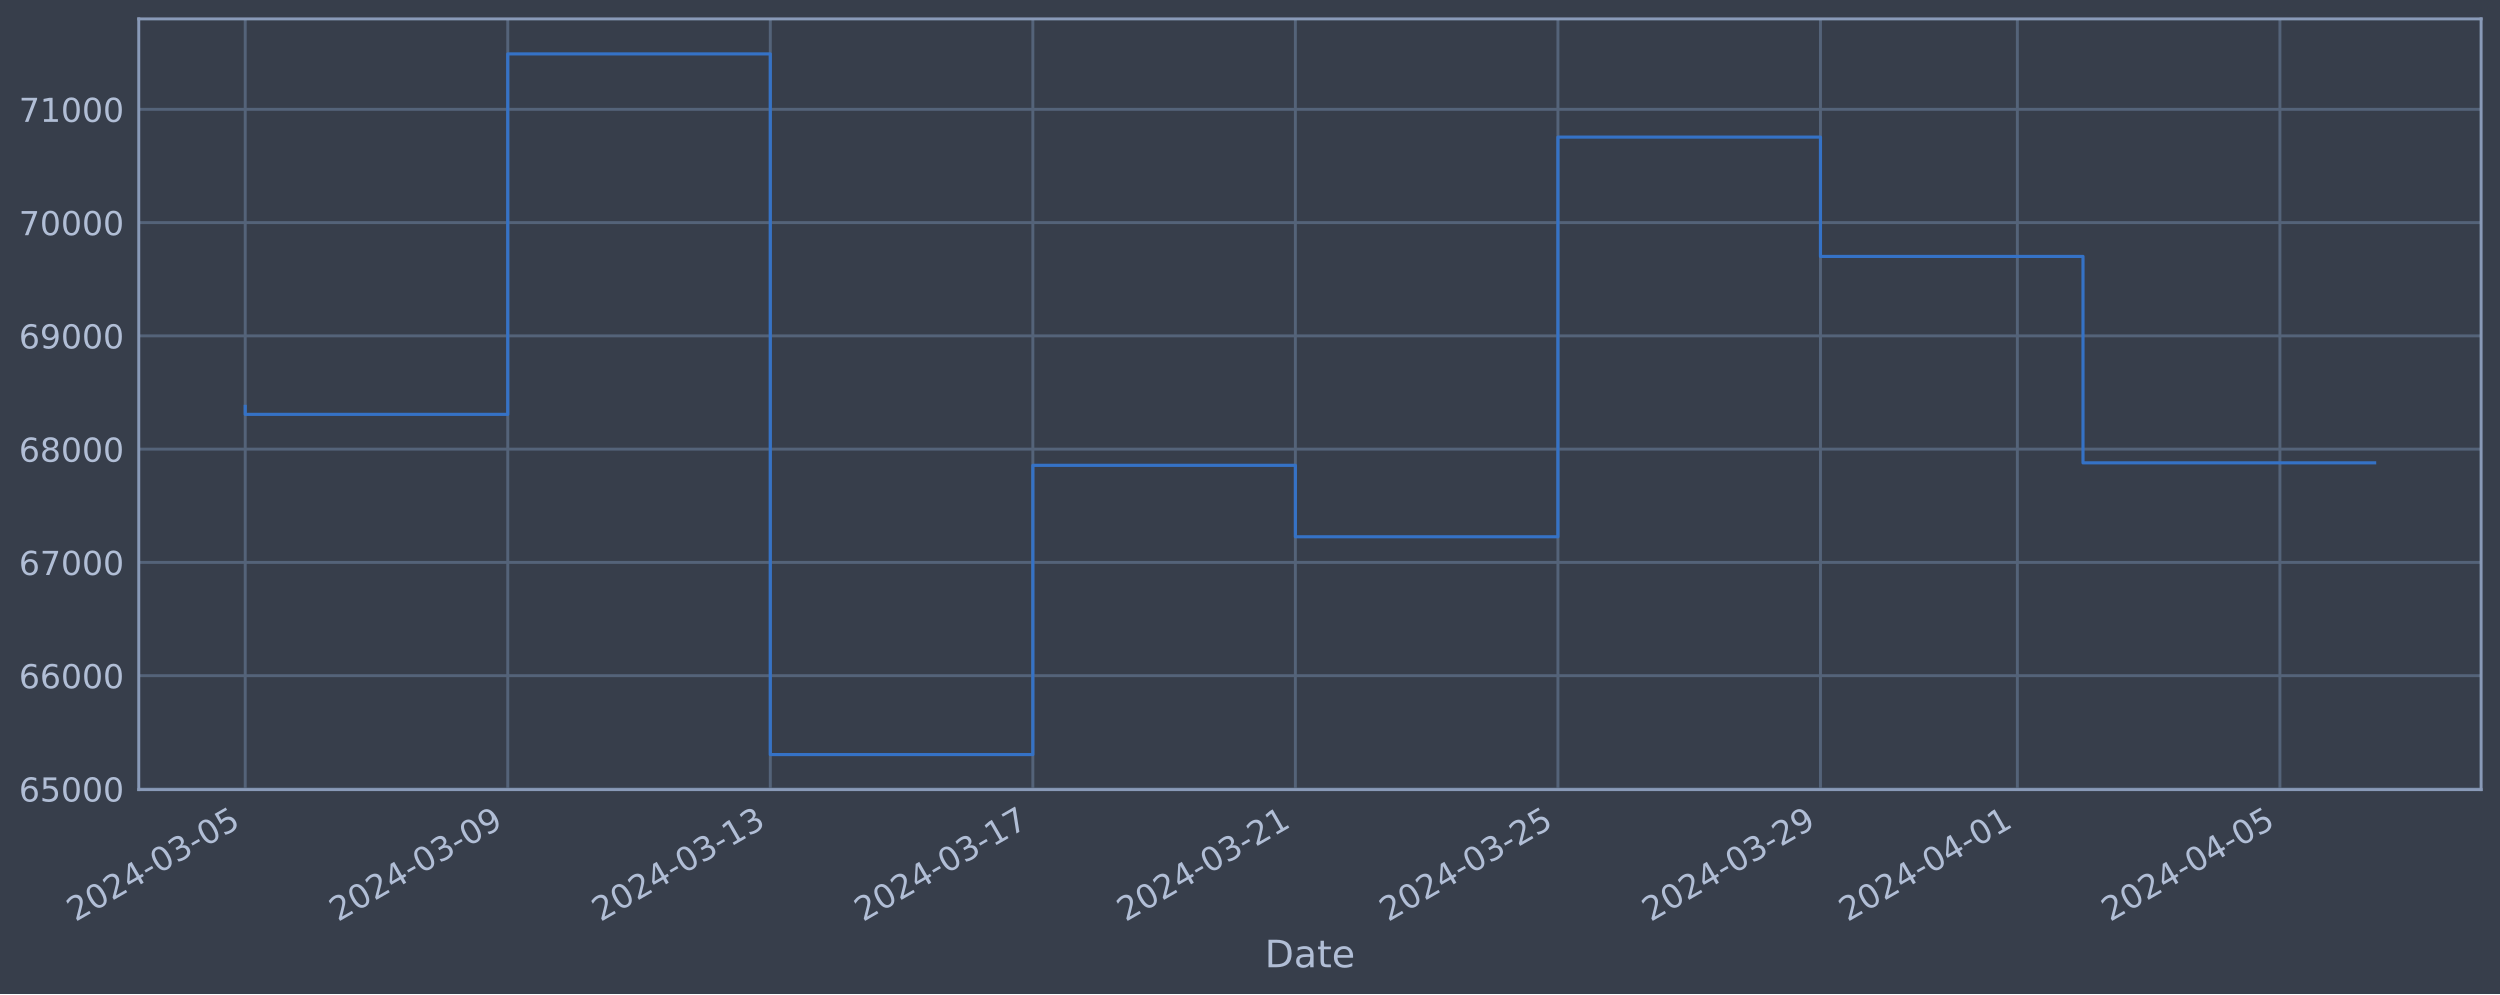
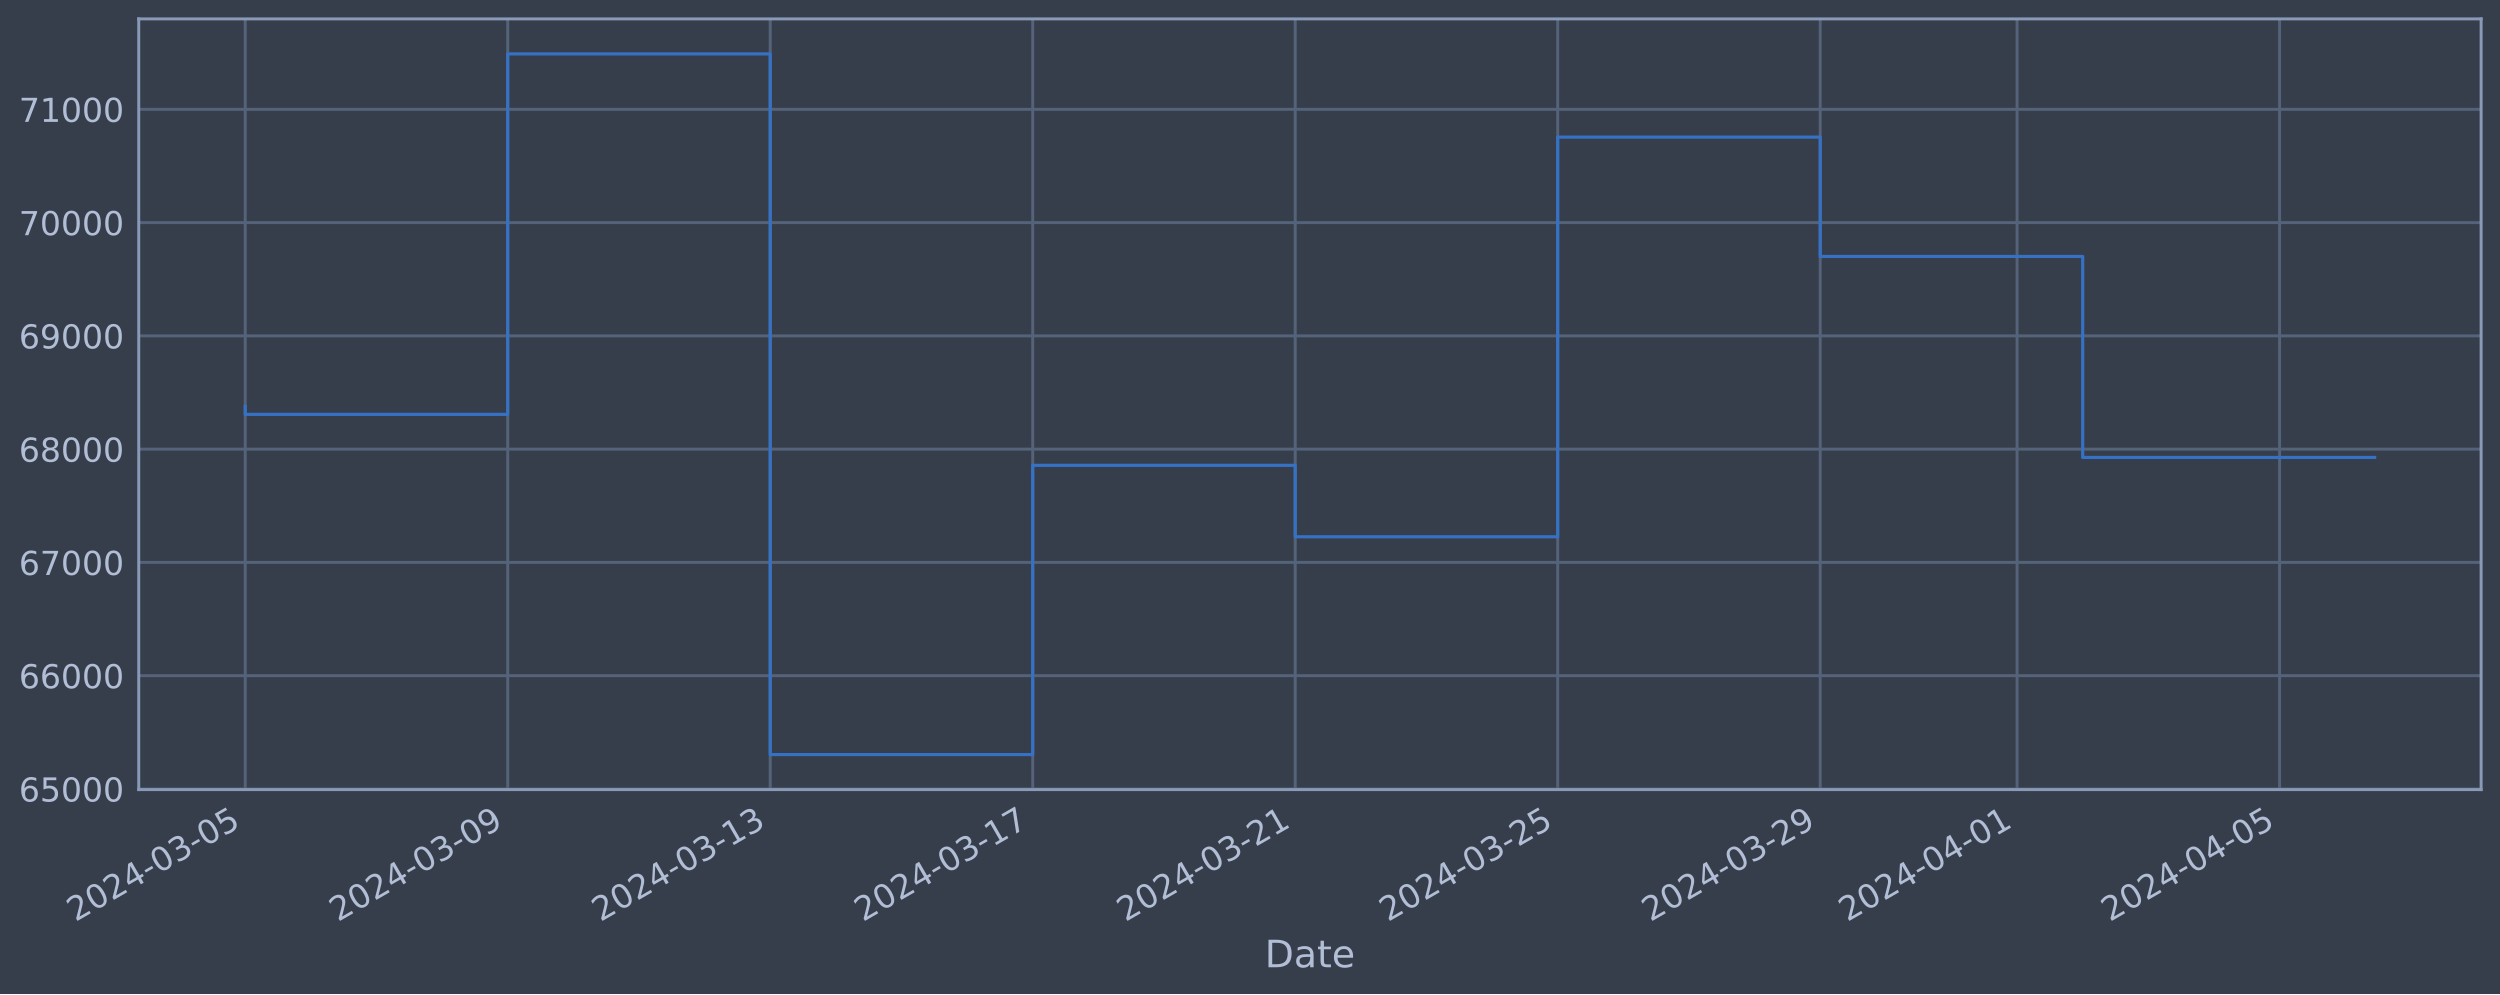
<svg xmlns="http://www.w3.org/2000/svg" xmlns:xlink="http://www.w3.org/1999/xlink" width="952.884pt" height="378.87pt" viewBox="0 0 952.884 378.87" version="1.1">
  <defs>
    <style type="text/css">*{stroke-linejoin: round; stroke-linecap: butt}</style>
  </defs>
  <g id="figure_1">
    <g id="patch_1">
      <path d="M 0 378.87  L 952.884 378.87  L 952.884 0  L 0 0  z " style="fill: #373e4b" />
    </g>
    <g id="axes_1">
      <g id="patch_2">
        <path d="M 52.884 300.96  L 945.684 300.96  L 945.684 7.2  L 52.884 7.2  z " style="fill: #373e4b" />
      </g>
      <g id="matplotlib.axis_1">
        <g id="xtick_1">
          <g id="line2d_1">
-             <path d="M 93.466 300.96  L 93.466 7.2  " clip-path="url(#pc7098d9b0b)" style="fill: none; stroke: #546379; stroke-width: 1.12; stroke-linecap: square" />
+             <path d="M 93.466 300.96  L 93.466 7.2  " clip-path="url(#p2efe2ce1f8)" style="fill: none; stroke: #546379; stroke-width: 1.12; stroke-linecap: square" />
          </g>
          <g id="line2d_2" />
          <g id="text_1">
            <g style="fill: #b1bed6" transform="translate(28.74006 351.4642) rotate(-30) scale(0.126 -0.126)">
              <defs>
                <path id="DejaVuSans-32" d="M 1228 531  L 3431 531  L 3431 0  L 469 0  L 469 531  Q 828 903 1448 1529  Q 2069 2156 2228 2338  Q 2531 2678 2651 2914  Q 2772 3150 2772 3378  Q 2772 3750 2511 3984  Q 2250 4219 1831 4219  Q 1534 4219 1204 4116  Q 875 4013 500 3803  L 500 4441  Q 881 4594 1212 4672  Q 1544 4750 1819 4750  Q 2544 4750 2975 4387  Q 3406 4025 3406 3419  Q 3406 3131 3298 2873  Q 3191 2616 2906 2266  Q 2828 2175 2409 1742  Q 1991 1309 1228 531  z " transform="scale(0.015625)" />
                <path id="DejaVuSans-30" d="M 2034 4250  Q 1547 4250 1301 3770  Q 1056 3291 1056 2328  Q 1056 1369 1301 889  Q 1547 409 2034 409  Q 2525 409 2770 889  Q 3016 1369 3016 2328  Q 3016 3291 2770 3770  Q 2525 4250 2034 4250  z M 2034 4750  Q 2819 4750 3233 4129  Q 3647 3509 3647 2328  Q 3647 1150 3233 529  Q 2819 -91 2034 -91  Q 1250 -91 836 529  Q 422 1150 422 2328  Q 422 3509 836 4129  Q 1250 4750 2034 4750  z " transform="scale(0.015625)" />
                <path id="DejaVuSans-34" d="M 2419 4116  L 825 1625  L 2419 1625  L 2419 4116  z M 2253 4666  L 3047 4666  L 3047 1625  L 3713 1625  L 3713 1100  L 3047 1100  L 3047 0  L 2419 0  L 2419 1100  L 313 1100  L 313 1709  L 2253 4666  z " transform="scale(0.015625)" />
                <path id="DejaVuSans-2d" d="M 313 2009  L 1997 2009  L 1997 1497  L 313 1497  L 313 2009  z " transform="scale(0.015625)" />
                <path id="DejaVuSans-33" d="M 2597 2516  Q 3050 2419 3304 2112  Q 3559 1806 3559 1356  Q 3559 666 3084 287  Q 2609 -91 1734 -91  Q 1441 -91 1130 -33  Q 819 25 488 141  L 488 750  Q 750 597 1062 519  Q 1375 441 1716 441  Q 2309 441 2620 675  Q 2931 909 2931 1356  Q 2931 1769 2642 2001  Q 2353 2234 1838 2234  L 1294 2234  L 1294 2753  L 1863 2753  Q 2328 2753 2575 2939  Q 2822 3125 2822 3475  Q 2822 3834 2567 4026  Q 2313 4219 1838 4219  Q 1578 4219 1281 4162  Q 984 4106 628 3988  L 628 4550  Q 988 4650 1302 4700  Q 1616 4750 1894 4750  Q 2613 4750 3031 4423  Q 3450 4097 3450 3541  Q 3450 3153 3228 2886  Q 3006 2619 2597 2516  z " transform="scale(0.015625)" />
                <path id="DejaVuSans-35" d="M 691 4666  L 3169 4666  L 3169 4134  L 1269 4134  L 1269 2991  Q 1406 3038 1543 3061  Q 1681 3084 1819 3084  Q 2600 3084 3056 2656  Q 3513 2228 3513 1497  Q 3513 744 3044 326  Q 2575 -91 1722 -91  Q 1428 -91 1123 -41  Q 819 9 494 109  L 494 744  Q 775 591 1075 516  Q 1375 441 1709 441  Q 2250 441 2565 725  Q 2881 1009 2881 1497  Q 2881 1984 2565 2268  Q 2250 2553 1709 2553  Q 1456 2553 1204 2497  Q 953 2441 691 2322  L 691 4666  z " transform="scale(0.015625)" />
              </defs>
              <use xlink:href="#DejaVuSans-32" />
              <use xlink:href="#DejaVuSans-30" x="63.623" />
              <use xlink:href="#DejaVuSans-32" x="127.246" />
              <use xlink:href="#DejaVuSans-34" x="190.869" />
              <use xlink:href="#DejaVuSans-2d" x="254.492" />
              <use xlink:href="#DejaVuSans-30" x="290.576" />
              <use xlink:href="#DejaVuSans-33" x="354.199" />
              <use xlink:href="#DejaVuSans-2d" x="417.822" />
              <use xlink:href="#DejaVuSans-30" x="453.906" />
              <use xlink:href="#DejaVuSans-35" x="517.529" />
            </g>
          </g>
        </g>
        <g id="xtick_2">
          <g id="line2d_3">
-             <path d="M 193.534 300.96  L 193.534 7.2  " clip-path="url(#pc7098d9b0b)" style="fill: none; stroke: #546379; stroke-width: 1.12; stroke-linecap: square" />
+             <path d="M 193.517 300.96  L 193.517 7.2  " clip-path="url(#p2efe2ce1f8)" style="fill: none; stroke: #546379; stroke-width: 1.12; stroke-linecap: square" />
          </g>
          <g id="line2d_4" />
          <g id="text_2">
-             <g style="fill: #b1bed6" transform="translate(128.8085 351.4642) rotate(-30) scale(0.126 -0.126)">
+             <g style="fill: #b1bed6" transform="translate(128.7919 351.4642) rotate(-30) scale(0.126 -0.126)">
              <defs>
                <path id="DejaVuSans-39" d="M 703 97  L 703 672  Q 941 559 1184 500  Q 1428 441 1663 441  Q 2288 441 2617 861  Q 2947 1281 2994 2138  Q 2813 1869 2534 1725  Q 2256 1581 1919 1581  Q 1219 1581 811 2004  Q 403 2428 403 3163  Q 403 3881 828 4315  Q 1253 4750 1959 4750  Q 2769 4750 3195 4129  Q 3622 3509 3622 2328  Q 3622 1225 3098 567  Q 2575 -91 1691 -91  Q 1453 -91 1209 -44  Q 966 3 703 97  z M 1959 2075  Q 2384 2075 2632 2365  Q 2881 2656 2881 3163  Q 2881 3666 2632 3958  Q 2384 4250 1959 4250  Q 1534 4250 1286 3958  Q 1038 3666 1038 3163  Q 1038 2656 1286 2365  Q 1534 2075 1959 2075  z " transform="scale(0.015625)" />
              </defs>
              <use xlink:href="#DejaVuSans-32" />
              <use xlink:href="#DejaVuSans-30" x="63.623" />
              <use xlink:href="#DejaVuSans-32" x="127.246" />
              <use xlink:href="#DejaVuSans-34" x="190.869" />
              <use xlink:href="#DejaVuSans-2d" x="254.492" />
              <use xlink:href="#DejaVuSans-30" x="290.576" />
              <use xlink:href="#DejaVuSans-33" x="354.199" />
              <use xlink:href="#DejaVuSans-2d" x="417.822" />
              <use xlink:href="#DejaVuSans-30" x="453.906" />
              <use xlink:href="#DejaVuSans-39" x="517.529" />
            </g>
          </g>
        </g>
        <g id="xtick_3">
          <g id="line2d_5">
-             <path d="M 293.602 300.96  L 293.602 7.2  " clip-path="url(#pc7098d9b0b)" style="fill: none; stroke: #546379; stroke-width: 1.12; stroke-linecap: square" />
+             <path d="M 293.569 300.96  L 293.569 7.2  " clip-path="url(#p2efe2ce1f8)" style="fill: none; stroke: #546379; stroke-width: 1.12; stroke-linecap: square" />
          </g>
          <g id="line2d_6" />
          <g id="text_3">
-             <g style="fill: #b1bed6" transform="translate(228.8769 351.4642) rotate(-30) scale(0.126 -0.126)">
+             <g style="fill: #b1bed6" transform="translate(228.8437 351.4642) rotate(-30) scale(0.126 -0.126)">
              <defs>
                <path id="DejaVuSans-31" d="M 794 531  L 1825 531  L 1825 4091  L 703 3866  L 703 4441  L 1819 4666  L 2450 4666  L 2450 531  L 3481 531  L 3481 0  L 794 0  L 794 531  z " transform="scale(0.015625)" />
              </defs>
              <use xlink:href="#DejaVuSans-32" />
              <use xlink:href="#DejaVuSans-30" x="63.623" />
              <use xlink:href="#DejaVuSans-32" x="127.246" />
              <use xlink:href="#DejaVuSans-34" x="190.869" />
              <use xlink:href="#DejaVuSans-2d" x="254.492" />
              <use xlink:href="#DejaVuSans-30" x="290.576" />
              <use xlink:href="#DejaVuSans-33" x="354.199" />
              <use xlink:href="#DejaVuSans-2d" x="417.822" />
              <use xlink:href="#DejaVuSans-31" x="453.906" />
              <use xlink:href="#DejaVuSans-33" x="517.529" />
            </g>
          </g>
        </g>
        <g id="xtick_4">
          <g id="line2d_7">
-             <path d="M 393.671 300.96  L 393.671 7.2  " clip-path="url(#pc7098d9b0b)" style="fill: none; stroke: #546379; stroke-width: 1.12; stroke-linecap: square" />
+             <path d="M 393.621 300.96  L 393.621 7.2  " clip-path="url(#p2efe2ce1f8)" style="fill: none; stroke: #546379; stroke-width: 1.12; stroke-linecap: square" />
          </g>
          <g id="line2d_8" />
          <g id="text_4">
-             <g style="fill: #b1bed6" transform="translate(328.9454 351.4642) rotate(-30) scale(0.126 -0.126)">
+             <g style="fill: #b1bed6" transform="translate(328.8956 351.4642) rotate(-30) scale(0.126 -0.126)">
              <defs>
                <path id="DejaVuSans-37" d="M 525 4666  L 3525 4666  L 3525 4397  L 1831 0  L 1172 0  L 2766 4134  L 525 4134  L 525 4666  z " transform="scale(0.015625)" />
              </defs>
              <use xlink:href="#DejaVuSans-32" />
              <use xlink:href="#DejaVuSans-30" x="63.623" />
              <use xlink:href="#DejaVuSans-32" x="127.246" />
              <use xlink:href="#DejaVuSans-34" x="190.869" />
              <use xlink:href="#DejaVuSans-2d" x="254.492" />
              <use xlink:href="#DejaVuSans-30" x="290.576" />
              <use xlink:href="#DejaVuSans-33" x="354.199" />
              <use xlink:href="#DejaVuSans-2d" x="417.822" />
              <use xlink:href="#DejaVuSans-31" x="453.906" />
              <use xlink:href="#DejaVuSans-37" x="517.529" />
            </g>
          </g>
        </g>
        <g id="xtick_5">
          <g id="line2d_9">
-             <path d="M 493.739 300.96  L 493.739 7.2  " clip-path="url(#pc7098d9b0b)" style="fill: none; stroke: #546379; stroke-width: 1.12; stroke-linecap: square" />
+             <path d="M 493.673 300.96  L 493.673 7.2  " clip-path="url(#p2efe2ce1f8)" style="fill: none; stroke: #546379; stroke-width: 1.12; stroke-linecap: square" />
          </g>
          <g id="line2d_10" />
          <g id="text_5">
-             <g style="fill: #b1bed6" transform="translate(429.0138 351.4642) rotate(-30) scale(0.126 -0.126)">
+             <g style="fill: #b1bed6" transform="translate(428.9474 351.4642) rotate(-30) scale(0.126 -0.126)">
              <use xlink:href="#DejaVuSans-32" />
              <use xlink:href="#DejaVuSans-30" x="63.623" />
              <use xlink:href="#DejaVuSans-32" x="127.246" />
              <use xlink:href="#DejaVuSans-34" x="190.869" />
              <use xlink:href="#DejaVuSans-2d" x="254.492" />
              <use xlink:href="#DejaVuSans-30" x="290.576" />
              <use xlink:href="#DejaVuSans-33" x="354.199" />
              <use xlink:href="#DejaVuSans-2d" x="417.822" />
              <use xlink:href="#DejaVuSans-32" x="453.906" />
              <use xlink:href="#DejaVuSans-31" x="517.529" />
            </g>
          </g>
        </g>
        <g id="xtick_6">
          <g id="line2d_11">
-             <path d="M 593.808 300.96  L 593.808 7.2  " clip-path="url(#pc7098d9b0b)" style="fill: none; stroke: #546379; stroke-width: 1.12; stroke-linecap: square" />
+             <path d="M 593.725 300.96  L 593.725 7.2  " clip-path="url(#p2efe2ce1f8)" style="fill: none; stroke: #546379; stroke-width: 1.12; stroke-linecap: square" />
          </g>
          <g id="line2d_12" />
          <g id="text_6">
-             <g style="fill: #b1bed6" transform="translate(529.0822 351.4642) rotate(-30) scale(0.126 -0.126)">
+             <g style="fill: #b1bed6" transform="translate(528.9992 351.4642) rotate(-30) scale(0.126 -0.126)">
              <use xlink:href="#DejaVuSans-32" />
              <use xlink:href="#DejaVuSans-30" x="63.623" />
              <use xlink:href="#DejaVuSans-32" x="127.246" />
              <use xlink:href="#DejaVuSans-34" x="190.869" />
              <use xlink:href="#DejaVuSans-2d" x="254.492" />
              <use xlink:href="#DejaVuSans-30" x="290.576" />
              <use xlink:href="#DejaVuSans-33" x="354.199" />
              <use xlink:href="#DejaVuSans-2d" x="417.822" />
              <use xlink:href="#DejaVuSans-32" x="453.906" />
              <use xlink:href="#DejaVuSans-35" x="517.529" />
            </g>
          </g>
        </g>
        <g id="xtick_7">
          <g id="line2d_13">
-             <path d="M 693.876 300.96  L 693.876 7.2  " clip-path="url(#pc7098d9b0b)" style="fill: none; stroke: #546379; stroke-width: 1.12; stroke-linecap: square" />
+             <path d="M 693.777 300.96  L 693.777 7.2  " clip-path="url(#p2efe2ce1f8)" style="fill: none; stroke: #546379; stroke-width: 1.12; stroke-linecap: square" />
          </g>
          <g id="line2d_14" />
          <g id="text_7">
-             <g style="fill: #b1bed6" transform="translate(629.1507 351.4642) rotate(-30) scale(0.126 -0.126)">
+             <g style="fill: #b1bed6" transform="translate(629.0511 351.4642) rotate(-30) scale(0.126 -0.126)">
              <use xlink:href="#DejaVuSans-32" />
              <use xlink:href="#DejaVuSans-30" x="63.623" />
              <use xlink:href="#DejaVuSans-32" x="127.246" />
              <use xlink:href="#DejaVuSans-34" x="190.869" />
              <use xlink:href="#DejaVuSans-2d" x="254.492" />
              <use xlink:href="#DejaVuSans-30" x="290.576" />
              <use xlink:href="#DejaVuSans-33" x="354.199" />
              <use xlink:href="#DejaVuSans-2d" x="417.822" />
              <use xlink:href="#DejaVuSans-32" x="453.906" />
              <use xlink:href="#DejaVuSans-39" x="517.529" />
            </g>
          </g>
        </g>
        <g id="xtick_8">
          <g id="line2d_15">
-             <path d="M 768.927 300.96  L 768.927 7.2  " clip-path="url(#pc7098d9b0b)" style="fill: none; stroke: #546379; stroke-width: 1.12; stroke-linecap: square" />
+             <path d="M 768.815 300.96  L 768.815 7.2  " clip-path="url(#p2efe2ce1f8)" style="fill: none; stroke: #546379; stroke-width: 1.12; stroke-linecap: square" />
          </g>
          <g id="line2d_16" />
          <g id="text_8">
-             <g style="fill: #b1bed6" transform="translate(704.202 351.4642) rotate(-30) scale(0.126 -0.126)">
+             <g style="fill: #b1bed6" transform="translate(704.09 351.4642) rotate(-30) scale(0.126 -0.126)">
              <use xlink:href="#DejaVuSans-32" />
              <use xlink:href="#DejaVuSans-30" x="63.623" />
              <use xlink:href="#DejaVuSans-32" x="127.246" />
              <use xlink:href="#DejaVuSans-34" x="190.869" />
              <use xlink:href="#DejaVuSans-2d" x="254.492" />
              <use xlink:href="#DejaVuSans-30" x="290.576" />
              <use xlink:href="#DejaVuSans-34" x="354.199" />
              <use xlink:href="#DejaVuSans-2d" x="417.822" />
              <use xlink:href="#DejaVuSans-30" x="453.906" />
              <use xlink:href="#DejaVuSans-31" x="517.529" />
            </g>
          </g>
        </g>
        <g id="xtick_9">
          <g id="line2d_17">
-             <path d="M 868.996 300.96  L 868.996 7.2  " clip-path="url(#pc7098d9b0b)" style="fill: none; stroke: #546379; stroke-width: 1.12; stroke-linecap: square" />
+             <path d="M 868.867 300.96  L 868.867 7.2  " clip-path="url(#p2efe2ce1f8)" style="fill: none; stroke: #546379; stroke-width: 1.12; stroke-linecap: square" />
          </g>
          <g id="line2d_18" />
          <g id="text_9">
-             <g style="fill: #b1bed6" transform="translate(804.2704 351.4642) rotate(-30) scale(0.126 -0.126)">
+             <g style="fill: #b1bed6" transform="translate(804.1418 351.4642) rotate(-30) scale(0.126 -0.126)">
              <use xlink:href="#DejaVuSans-32" />
              <use xlink:href="#DejaVuSans-30" x="63.623" />
              <use xlink:href="#DejaVuSans-32" x="127.246" />
              <use xlink:href="#DejaVuSans-34" x="190.869" />
              <use xlink:href="#DejaVuSans-2d" x="254.492" />
              <use xlink:href="#DejaVuSans-30" x="290.576" />
              <use xlink:href="#DejaVuSans-34" x="354.199" />
              <use xlink:href="#DejaVuSans-2d" x="417.822" />
              <use xlink:href="#DejaVuSans-30" x="453.906" />
              <use xlink:href="#DejaVuSans-35" x="517.529" />
            </g>
          </g>
        </g>
        <g id="text_10">
          <g style="fill: #b1bed6" transform="translate(482.0746 368.6753) scale(0.144 -0.144)">
            <defs>
              <path id="DejaVuSans-44" d="M 1259 4147  L 1259 519  L 2022 519  Q 2988 519 3436 956  Q 3884 1394 3884 2338  Q 3884 3275 3436 3711  Q 2988 4147 2022 4147  L 1259 4147  z M 628 4666  L 1925 4666  Q 3281 4666 3915 4102  Q 4550 3538 4550 2338  Q 4550 1131 3912 565  Q 3275 0 1925 0  L 628 0  L 628 4666  z " transform="scale(0.015625)" />
              <path id="DejaVuSans-61" d="M 2194 1759  Q 1497 1759 1228 1600  Q 959 1441 959 1056  Q 959 750 1161 570  Q 1363 391 1709 391  Q 2188 391 2477 730  Q 2766 1069 2766 1631  L 2766 1759  L 2194 1759  z M 3341 1997  L 3341 0  L 2766 0  L 2766 531  Q 2569 213 2275 61  Q 1981 -91 1556 -91  Q 1019 -91 701 211  Q 384 513 384 1019  Q 384 1609 779 1909  Q 1175 2209 1959 2209  L 2766 2209  L 2766 2266  Q 2766 2663 2505 2880  Q 2244 3097 1772 3097  Q 1472 3097 1187 3025  Q 903 2953 641 2809  L 641 3341  Q 956 3463 1253 3523  Q 1550 3584 1831 3584  Q 2591 3584 2966 3190  Q 3341 2797 3341 1997  z " transform="scale(0.015625)" />
              <path id="DejaVuSans-74" d="M 1172 4494  L 1172 3500  L 2356 3500  L 2356 3053  L 1172 3053  L 1172 1153  Q 1172 725 1289 603  Q 1406 481 1766 481  L 2356 481  L 2356 0  L 1766 0  Q 1100 0 847 248  Q 594 497 594 1153  L 594 3053  L 172 3053  L 172 3500  L 594 3500  L 594 4494  L 1172 4494  z " transform="scale(0.015625)" />
              <path id="DejaVuSans-65" d="M 3597 1894  L 3597 1613  L 953 1613  Q 991 1019 1311 708  Q 1631 397 2203 397  Q 2534 397 2845 478  Q 3156 559 3463 722  L 3463 178  Q 3153 47 2828 -22  Q 2503 -91 2169 -91  Q 1331 -91 842 396  Q 353 884 353 1716  Q 353 2575 817 3079  Q 1281 3584 2069 3584  Q 2775 3584 3186 3129  Q 3597 2675 3597 1894  z M 3022 2063  Q 3016 2534 2758 2815  Q 2500 3097 2075 3097  Q 1594 3097 1305 2825  Q 1016 2553 972 2059  L 3022 2063  z " transform="scale(0.015625)" />
            </defs>
            <use xlink:href="#DejaVuSans-44" />
            <use xlink:href="#DejaVuSans-61" x="77.002" />
            <use xlink:href="#DejaVuSans-74" x="138.281" />
            <use xlink:href="#DejaVuSans-65" x="177.49" />
          </g>
        </g>
      </g>
      <g id="matplotlib.axis_2">
        <g id="ytick_1">
          <g id="line2d_19">
-             <path d="M 52.884 300.718  L 945.684 300.718  " clip-path="url(#pc7098d9b0b)" style="fill: none; stroke: #546379; stroke-width: 1.12; stroke-linecap: square" />
+             <path d="M 52.884 300.718  L 945.684 300.718  " clip-path="url(#p2efe2ce1f8)" style="fill: none; stroke: #546379; stroke-width: 1.12; stroke-linecap: square" />
          </g>
          <g id="line2d_20" />
          <g id="text_11">
            <g style="fill: #b1bed6" transform="translate(7.2 305.5049) scale(0.126 -0.126)">
              <defs>
                <path id="DejaVuSans-36" d="M 2113 2584  Q 1688 2584 1439 2293  Q 1191 2003 1191 1497  Q 1191 994 1439 701  Q 1688 409 2113 409  Q 2538 409 2786 701  Q 3034 994 3034 1497  Q 3034 2003 2786 2293  Q 2538 2584 2113 2584  z M 3366 4563  L 3366 3988  Q 3128 4100 2886 4159  Q 2644 4219 2406 4219  Q 1781 4219 1451 3797  Q 1122 3375 1075 2522  Q 1259 2794 1537 2939  Q 1816 3084 2150 3084  Q 2853 3084 3261 2657  Q 3669 2231 3669 1497  Q 3669 778 3244 343  Q 2819 -91 2113 -91  Q 1303 -91 875 529  Q 447 1150 447 2328  Q 447 3434 972 4092  Q 1497 4750 2381 4750  Q 2619 4750 2861 4703  Q 3103 4656 3366 4563  z " transform="scale(0.015625)" />
              </defs>
              <use xlink:href="#DejaVuSans-36" />
              <use xlink:href="#DejaVuSans-35" x="63.623" />
              <use xlink:href="#DejaVuSans-30" x="127.246" />
              <use xlink:href="#DejaVuSans-30" x="190.869" />
              <use xlink:href="#DejaVuSans-30" x="254.492" />
            </g>
          </g>
        </g>
        <g id="ytick_2">
          <g id="line2d_21">
-             <path d="M 52.884 257.544  L 945.684 257.544  " clip-path="url(#pc7098d9b0b)" style="fill: none; stroke: #546379; stroke-width: 1.12; stroke-linecap: square" />
+             <path d="M 52.884 257.544  L 945.684 257.544  " clip-path="url(#p2efe2ce1f8)" style="fill: none; stroke: #546379; stroke-width: 1.12; stroke-linecap: square" />
          </g>
          <g id="line2d_22" />
          <g id="text_12">
            <g style="fill: #b1bed6" transform="translate(7.2 262.331) scale(0.126 -0.126)">
              <use xlink:href="#DejaVuSans-36" />
              <use xlink:href="#DejaVuSans-36" x="63.623" />
              <use xlink:href="#DejaVuSans-30" x="127.246" />
              <use xlink:href="#DejaVuSans-30" x="190.869" />
              <use xlink:href="#DejaVuSans-30" x="254.492" />
            </g>
          </g>
        </g>
        <g id="ytick_3">
          <g id="line2d_23">
-             <path d="M 52.884 214.37  L 945.684 214.37  " clip-path="url(#pc7098d9b0b)" style="fill: none; stroke: #546379; stroke-width: 1.12; stroke-linecap: square" />
+             <path d="M 52.884 214.37  L 945.684 214.37  " clip-path="url(#p2efe2ce1f8)" style="fill: none; stroke: #546379; stroke-width: 1.12; stroke-linecap: square" />
          </g>
          <g id="line2d_24" />
          <g id="text_13">
            <g style="fill: #b1bed6" transform="translate(7.2 219.157) scale(0.126 -0.126)">
              <use xlink:href="#DejaVuSans-36" />
              <use xlink:href="#DejaVuSans-37" x="63.623" />
              <use xlink:href="#DejaVuSans-30" x="127.246" />
              <use xlink:href="#DejaVuSans-30" x="190.869" />
              <use xlink:href="#DejaVuSans-30" x="254.492" />
            </g>
          </g>
        </g>
        <g id="ytick_4">
          <g id="line2d_25">
-             <path d="M 52.884 171.196  L 945.684 171.196  " clip-path="url(#pc7098d9b0b)" style="fill: none; stroke: #546379; stroke-width: 1.12; stroke-linecap: square" />
+             <path d="M 52.884 171.196  L 945.684 171.196  " clip-path="url(#p2efe2ce1f8)" style="fill: none; stroke: #546379; stroke-width: 1.12; stroke-linecap: square" />
          </g>
          <g id="line2d_26" />
          <g id="text_14">
            <g style="fill: #b1bed6" transform="translate(7.2 175.9831) scale(0.126 -0.126)">
              <defs>
                <path id="DejaVuSans-38" d="M 2034 2216  Q 1584 2216 1326 1975  Q 1069 1734 1069 1313  Q 1069 891 1326 650  Q 1584 409 2034 409  Q 2484 409 2743 651  Q 3003 894 3003 1313  Q 3003 1734 2745 1975  Q 2488 2216 2034 2216  z M 1403 2484  Q 997 2584 770 2862  Q 544 3141 544 3541  Q 544 4100 942 4425  Q 1341 4750 2034 4750  Q 2731 4750 3128 4425  Q 3525 4100 3525 3541  Q 3525 3141 3298 2862  Q 3072 2584 2669 2484  Q 3125 2378 3379 2068  Q 3634 1759 3634 1313  Q 3634 634 3220 271  Q 2806 -91 2034 -91  Q 1263 -91 848 271  Q 434 634 434 1313  Q 434 1759 690 2068  Q 947 2378 1403 2484  z M 1172 3481  Q 1172 3119 1398 2916  Q 1625 2713 2034 2713  Q 2441 2713 2670 2916  Q 2900 3119 2900 3481  Q 2900 3844 2670 4047  Q 2441 4250 2034 4250  Q 1625 4250 1398 4047  Q 1172 3844 1172 3481  z " transform="scale(0.015625)" />
              </defs>
              <use xlink:href="#DejaVuSans-36" />
              <use xlink:href="#DejaVuSans-38" x="63.623" />
              <use xlink:href="#DejaVuSans-30" x="127.246" />
              <use xlink:href="#DejaVuSans-30" x="190.869" />
              <use xlink:href="#DejaVuSans-30" x="254.492" />
            </g>
          </g>
        </g>
        <g id="ytick_5">
          <g id="line2d_27">
-             <path d="M 52.884 128.022  L 945.684 128.022  " clip-path="url(#pc7098d9b0b)" style="fill: none; stroke: #546379; stroke-width: 1.12; stroke-linecap: square" />
+             <path d="M 52.884 128.022  L 945.684 128.022  " clip-path="url(#p2efe2ce1f8)" style="fill: none; stroke: #546379; stroke-width: 1.12; stroke-linecap: square" />
          </g>
          <g id="line2d_28" />
          <g id="text_15">
            <g style="fill: #b1bed6" transform="translate(7.2 132.8092) scale(0.126 -0.126)">
              <use xlink:href="#DejaVuSans-36" />
              <use xlink:href="#DejaVuSans-39" x="63.623" />
              <use xlink:href="#DejaVuSans-30" x="127.246" />
              <use xlink:href="#DejaVuSans-30" x="190.869" />
              <use xlink:href="#DejaVuSans-30" x="254.492" />
            </g>
          </g>
        </g>
        <g id="ytick_6">
          <g id="line2d_29">
-             <path d="M 52.884 84.848  L 945.684 84.848  " clip-path="url(#pc7098d9b0b)" style="fill: none; stroke: #546379; stroke-width: 1.12; stroke-linecap: square" />
+             <path d="M 52.884 84.848  L 945.684 84.848  " clip-path="url(#p2efe2ce1f8)" style="fill: none; stroke: #546379; stroke-width: 1.12; stroke-linecap: square" />
          </g>
          <g id="line2d_30" />
          <g id="text_16">
            <g style="fill: #b1bed6" transform="translate(7.2 89.63523) scale(0.126 -0.126)">
              <use xlink:href="#DejaVuSans-37" />
              <use xlink:href="#DejaVuSans-30" x="63.623" />
              <use xlink:href="#DejaVuSans-30" x="127.246" />
              <use xlink:href="#DejaVuSans-30" x="190.869" />
              <use xlink:href="#DejaVuSans-30" x="254.492" />
            </g>
          </g>
        </g>
        <g id="ytick_7">
          <g id="line2d_31">
-             <path d="M 52.884 41.674  L 945.684 41.674  " clip-path="url(#pc7098d9b0b)" style="fill: none; stroke: #546379; stroke-width: 1.12; stroke-linecap: square" />
+             <path d="M 52.884 41.674  L 945.684 41.674  " clip-path="url(#p2efe2ce1f8)" style="fill: none; stroke: #546379; stroke-width: 1.12; stroke-linecap: square" />
          </g>
          <g id="line2d_32" />
          <g id="text_17">
            <g style="fill: #b1bed6" transform="translate(7.2 46.4613) scale(0.126 -0.126)">
              <use xlink:href="#DejaVuSans-37" />
              <use xlink:href="#DejaVuSans-31" x="63.623" />
              <use xlink:href="#DejaVuSans-30" x="127.246" />
              <use xlink:href="#DejaVuSans-30" x="190.869" />
              <use xlink:href="#DejaVuSans-30" x="254.492" />
            </g>
          </g>
        </g>
      </g>
      <g id="line2d_33">
-         <path d="M 93.466 154.891  L 93.466 157.946  L 193.534 157.946  L 193.534 20.553  L 293.602 20.553  L 293.602 287.607  L 393.671 287.607  L 393.671 177.362  L 493.739 177.362  L 493.739 204.598  L 593.808 204.598  L 593.808 52.265  L 693.876 52.265  L 693.876 97.744  L 793.945 97.744  L 793.945 176.417  L 905.102 176.417  " clip-path="url(#pc7098d9b0b)" style="fill: none; stroke: #3572c6; stroke-width: 1.2; stroke-linecap: square" />
+         <path d="M 93.466 154.891  L 93.466 157.946  L 193.517 157.946  L 193.517 20.553  L 293.569 20.553  L 293.569 287.607  L 393.621 287.607  L 393.621 177.362  L 493.673 177.362  L 493.673 204.598  L 593.725 204.598  L 593.725 52.265  L 693.777 52.265  L 693.777 97.744  L 793.828 97.744  L 793.828 174.358  L 905.102 174.358  " clip-path="url(#p2efe2ce1f8)" style="fill: none; stroke: #3572c6; stroke-width: 1.2; stroke-linecap: square" />
      </g>
      <g id="patch_3">
        <path d="M 52.884 300.96  L 52.884 7.2  " style="fill: none; stroke: #899ab8; stroke-width: 1.12; stroke-linejoin: miter; stroke-linecap: square" />
      </g>
      <g id="patch_4">
        <path d="M 945.684 300.96  L 945.684 7.2  " style="fill: none; stroke: #899ab8; stroke-width: 1.12; stroke-linejoin: miter; stroke-linecap: square" />
      </g>
      <g id="patch_5">
        <path d="M 52.884 300.96  L 945.684 300.96  " style="fill: none; stroke: #899ab8; stroke-width: 1.12; stroke-linejoin: miter; stroke-linecap: square" />
      </g>
      <g id="patch_6">
        <path d="M 52.884 7.2  L 945.684 7.2  " style="fill: none; stroke: #899ab8; stroke-width: 1.12; stroke-linejoin: miter; stroke-linecap: square" />
      </g>
    </g>
  </g>
  <defs>
-     <clipPath id="pc7098d9b0b">
+     <clipPath id="p2efe2ce1f8">
      <rect x="52.884" y="7.2" width="892.8" height="293.76" />
    </clipPath>
  </defs>
</svg>
